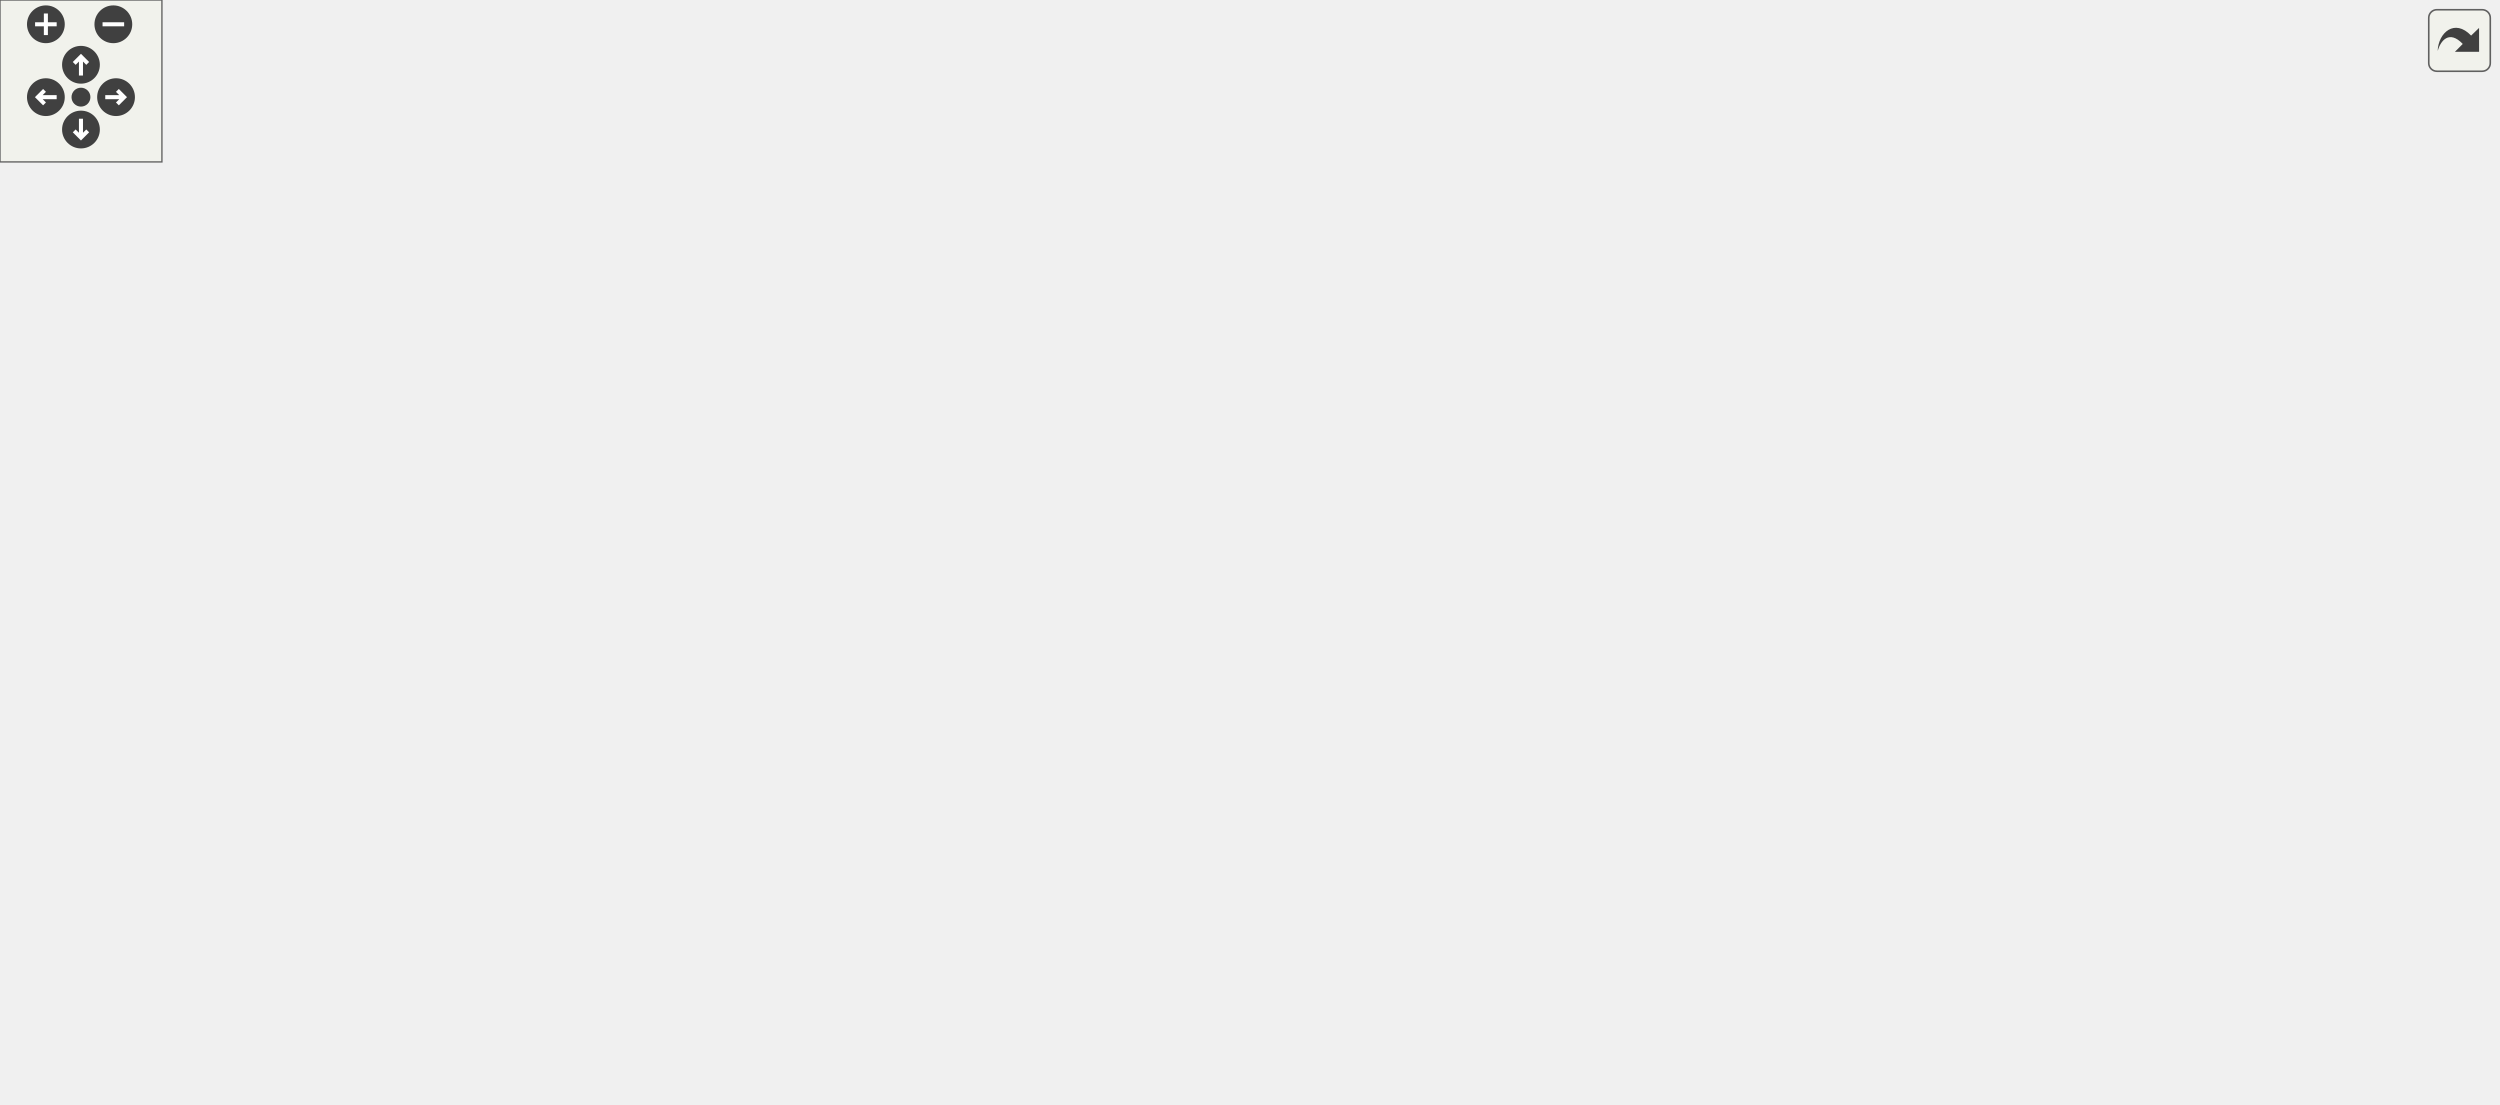
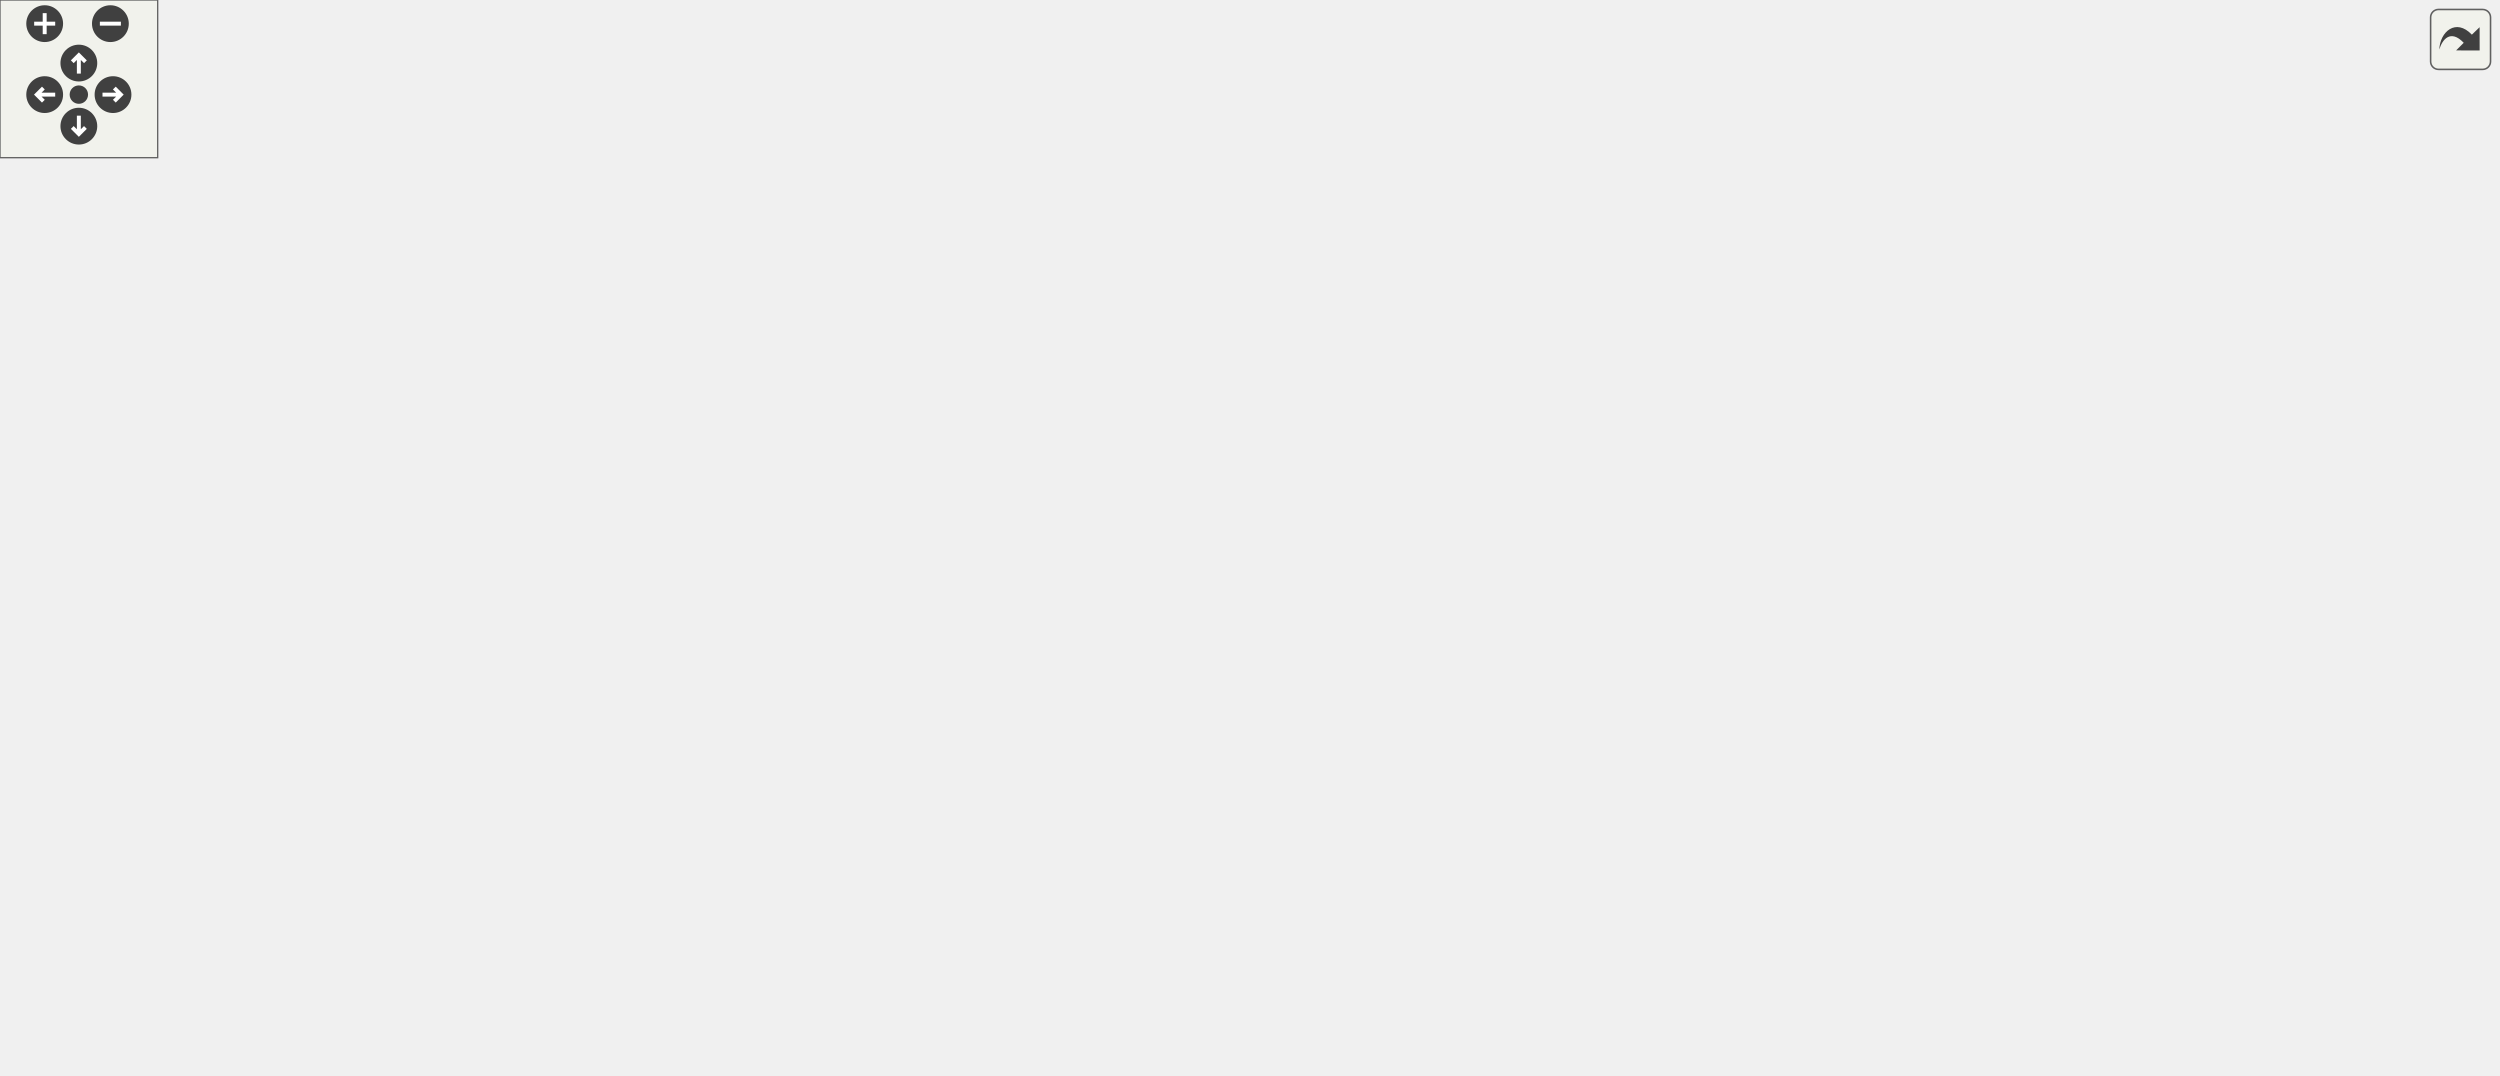
<svg xmlns="http://www.w3.org/2000/svg" xmlns:xlink="http://www.w3.org/1999/xlink" id="main" version="1.1" xml:space="preserve">
  <style type="text/css">
.edge:hover path { stroke: red; }
.edge:hover polygon { stroke: red; fill: red; }
</style>
  <defs>
    <circle id="rim" cx="0" cy="0" r="7" />
    <circle id="rim2" cx="0" cy="0" r="3.5" />
    <g id="zoomPlus">
      <use xlink:href="#rim" fill="#404040">
        <set attributeName="fill" to="#808080" begin="zoomplus.mouseover" end="zoomplus.mouseout" />
      </use>
      <path d="M-4,0h8M0,-4v8" fill="none" stroke="white" stroke-width="1.5" pointer-events="none" />
    </g>
    <g id="zoomMin">
      <use xlink:href="#rim" fill="#404040">
        <set attributeName="fill" to="#808080" begin="zoomminus.mouseover" end="zoomminus.mouseout" />
      </use>
      <path d="M-4,0h8" fill="none" stroke="white" stroke-width="1.5" pointer-events="none" />
    </g>
    <g id="dirArrow">
      <path fill="none" stroke="white" stroke-width="1.5" d="M0,-3.0v7 M-2.5,-0.5L0,-3.0L2.5,-0.5" />
    </g>
    <g id="resetDef">
      <use xlink:href="#rim2" fill="#404040">
        <set attributeName="fill" to="#808080" begin="reset.mouseover" end="reset.mouseout" />
      </use>
    </g>
  </defs>
  <svg id="graph" class="graph">
    <g id="viewport">
      <g id="node1" class="node">
-         <polygon fill="#bfbfbf" stroke="#000000" points="476.555,-330.5 476.555,-348.5 557.58,-348.5 557.58,-330.5 476.555,-330.5" />
-         <text text-anchor="middle" x="517.067" y="-336.5" font-family="Helvetica,sans-Serif" font-size="10.00" fill="#000000">src/opcontrol.c</text>
+         <polygon fill="#bfbfbf" stroke="#000000" points="414.488,-330.5 414.488,-348.5 495.512,-348.5 495.512,-330.5 414.488,-330.5" />
+         <text text-anchor="middle" x="455" y="-336.5" font-family="Helvetica,sans-Serif" font-size="10.00" fill="#000000">src/opcontrol.c</text>
      </g>
      <g id="node2" class="node">
        <g id="a_node2">
          <a xlink:href="main_8h.html" target="_top" xlink:title="Header file for global functions. ">
-             <polygon fill="none" stroke="#000000" points="43.06,-275.5 43.06,-293.5 89.075,-293.5 89.075,-275.5 43.06,-275.5" />
-             <text text-anchor="middle" x="66.067" y="-281.5" font-family="Helvetica,sans-Serif" font-size="10.00" fill="#000000">main.h</text>
+             <polygon fill="none" stroke="#000000" points="649.993,-275.5 649.993,-293.5 696.007,-293.5 696.007,-275.5 649.993,-275.5" />
+             <text text-anchor="middle" x="673" y="-281.5" font-family="Helvetica,sans-Serif" font-size="10.00" fill="#000000">main.h</text>
          </a>
        </g>
      </g>
      <g id="edge1" class="edge">
-         <path fill="none" stroke="#191970" d="M476.249,-334.522C387.848,-323.741 180.15,-298.413 99.195,-288.54" />
-         <polygon fill="#191970" stroke="#191970" points="99.43,-285.043 89.079,-287.306 98.582,-291.991 99.43,-285.043" />
+         <path fill="none" stroke="#191970" d="M491.072,-330.489C527.613,-321.348 585.754,-306.766 636,-294 637.265,-293.678 638.555,-293.35 639.858,-293.018" />
+         <polygon fill="#191970" stroke="#191970" points="641.091,-296.316 649.912,-290.447 639.357,-289.534 641.091,-296.316" />
+       </g>
+       <g id="node4" class="node">
+         <g id="a_node4">
+           <a xlink:href="slew_8h.html" target="_top" xlink:title="Contains the slew rate controller wrapper for the motors. ">
+             <polygon fill="none" stroke="#000000" points="588.101,-165.5 588.101,-183.5 631.899,-183.5 631.899,-165.5 588.101,-165.5" />
+             <text text-anchor="middle" x="610" y="-171.5" font-family="Helvetica,sans-Serif" font-size="10.00" fill="#000000">slew.h</text>
+           </a>
+         </g>
+       </g>
+       <g id="edge3" class="edge">
+         <path fill="none" stroke="#191970" d="M473.448,-330.449C502.262,-315.396 557.866,-282.516 589,-239 598.636,-225.531 604.022,-207.397 606.92,-193.787" />
+         <polygon fill="#191970" stroke="#191970" points="610.423,-194.091 608.808,-183.62 603.541,-192.814 610.423,-194.091" />
      </g>
      <g id="node8" class="node">
        <g id="a_node8">
-           <a xlink:href="slew_8h.html" target="_top" xlink:title="Contains the slew rate controller wrapper for the motors. ">
-             <polygon fill="none" stroke="#000000" points="747.168,-165.5 747.168,-183.5 790.966,-183.5 790.966,-165.5 747.168,-165.5" />
-             <text text-anchor="middle" x="769.067" y="-171.5" font-family="Helvetica,sans-Serif" font-size="10.00" fill="#000000">slew.h</text>
-           </a>
-         </g>
-       </g>
-       <g id="edge7" class="edge">
-         <path fill="none" stroke="#191970" d="M554.275,-330.487C619.32,-313.896 749.261,-276.748 775.067,-239 784.172,-225.683 781.19,-207.04 776.808,-193.22" />
-         <polygon fill="#191970" stroke="#191970" points="780.073,-191.958 773.361,-183.76 773.496,-194.354 780.073,-191.958" />
+           <a xlink:href="drive_8h.html" target="_top" xlink:title="Drive base definitions and enumerations. ">
+             <polygon fill="none" stroke="#000000" points="27.993,-220.5 27.993,-238.5 74.007,-238.5 74.007,-220.5 27.993,-220.5" />
+             <text text-anchor="middle" x="51" y="-226.5" font-family="Helvetica,sans-Serif" font-size="10.00" fill="#000000">drive.h</text>
+           </a>
+         </g>
+       </g>
+       <g id="edge10" class="edge">
+         <path fill="none" stroke="#191970" d="M421.939,-330.498C346.165,-309.867 160.633,-259.351 84.468,-238.613" />
+         <polygon fill="#191970" stroke="#191970" points="85.038,-235.14 74.469,-235.89 83.198,-241.894 85.038,-235.14" />
+       </g>
+       <g id="node11" class="node">
+         <g id="a_node11">
+           <a xlink:href="vmath_8h.html" target="_top" xlink:title="Vex Specific Math Functions, includes: Cartesian to polar cordinates. ">
+             <polygon fill="none" stroke="#000000" points="197.214,-55.5 197.214,-73.5 248.786,-73.5 248.786,-55.5 197.214,-55.5" />
+             <text text-anchor="middle" x="223" y="-61.5" font-family="Helvetica,sans-Serif" font-size="10.00" fill="#000000">vmath.h</text>
+           </a>
+         </g>
+       </g>
+       <g id="edge43" class="edge">
+         <path fill="none" stroke="#191970" d="M414.221,-338.31C302.541,-333.954 0,-314.324 0,-229.5 0,-229.5 0,-229.5 0,-174.5 0,-133.301 123.971,-92.386 187.046,-74.236" />
+         <polygon fill="#191970" stroke="#191970" points="188.316,-77.514 196.983,-71.42 186.407,-70.779 188.316,-77.514" />
      </g>
      <g id="node12" class="node">
        <g id="a_node12">
-           <a xlink:href="drive_8h.html" target="_top" xlink:title="Drive base definitions and enumerations. ">
-             <polygon fill="none" stroke="#000000" points="218.06,-220.5 218.06,-238.5 264.075,-238.5 264.075,-220.5 218.06,-220.5" />
-             <text text-anchor="middle" x="241.067" y="-226.5" font-family="Helvetica,sans-Serif" font-size="10.00" fill="#000000">drive.h</text>
-           </a>
-         </g>
+           <a xlink:href="lifter_8h.html" target="_top" xlink:title="Declarations and macros for controlling and manipulating the lifter. ">
+             <polygon fill="none" stroke="#000000" points="354.658,-275.5 354.658,-293.5 397.342,-293.5 397.342,-275.5 354.658,-275.5" />
+             <text text-anchor="middle" x="376" y="-281.5" font-family="Helvetica,sans-Serif" font-size="10.00" fill="#000000">lifter.h</text>
+           </a>
+         </g>
+       </g>
+       <g id="edge18" class="edge">
+         <path fill="none" stroke="#191970" d="M441.955,-330.418C429.833,-321.979 411.56,-309.257 397.319,-299.343" />
+         <polygon fill="#191970" stroke="#191970" points="399.271,-296.437 389.065,-293.596 395.272,-302.182 399.271,-296.437" />
+       </g>
+       <g id="node16" class="node">
+         <g id="a_node16">
+           <a xlink:href="localization_8h.html" target="_top" xlink:title="Declarations and macros for determining the location of the robot. [WIP]. ">
+             <polygon fill="none" stroke="#000000" points="698.094,-165.5 698.094,-183.5 771.906,-183.5 771.906,-165.5 698.094,-165.5" />
+             <text text-anchor="middle" x="735" y="-171.5" font-family="Helvetica,sans-Serif" font-size="10.00" fill="#000000">localization.h</text>
+           </a>
+         </g>
+       </g>
+       <g id="edge27" class="edge">
+         <path fill="none" stroke="#191970" d="M495.659,-337.344C558.551,-333.169 675.29,-321.813 705,-294 732.749,-268.022 736.429,-220.529 736.085,-193.907" />
+         <polygon fill="#191970" stroke="#191970" points="739.572,-193.472 735.733,-183.597 732.576,-193.711 739.572,-193.472" />
+       </g>
+       <g id="node19" class="node">
+         <g id="a_node19">
+           <a xlink:href="claw_8h.html" target="_top" xlink:title="Code for controlling the claw that grabs the cones. ">
+             <polygon fill="none" stroke="#000000" points="512.101,-220.5 512.101,-238.5 555.899,-238.5 555.899,-220.5 512.101,-220.5" />
+             <text text-anchor="middle" x="534" y="-226.5" font-family="Helvetica,sans-Serif" font-size="10.00" fill="#000000">claw.h</text>
+           </a>
+         </g>
+       </g>
+       <g id="edge33" class="edge">
+         <path fill="none" stroke="#191970" d="M461.465,-330.498C474.543,-312.288 504.341,-270.798 521.396,-247.05" />
+         <polygon fill="#191970" stroke="#191970" points="524.455,-248.79 527.446,-238.626 518.77,-244.707 524.455,-248.79" />
+       </g>
+       <g id="node20" class="node">
+         <g id="a_node20">
+           <a xlink:href="mobile__goal__intake_8h.html" target="_top" xlink:title="mobile_goal_intake.h">
+             <polygon fill="none" stroke="#000000" points="167.744,-220.5 167.744,-238.5 278.256,-238.5 278.256,-220.5 167.744,-220.5" />
+             <text text-anchor="middle" x="223" y="-226.5" font-family="Helvetica,sans-Serif" font-size="10.00" fill="#000000">mobile_goal_intake.h</text>
+           </a>
+         </g>
+       </g>
+       <g id="edge39" class="edge">
+         <path fill="none" stroke="#191970" d="M431.778,-330.491C409.534,-321.701 375.139,-307.69 346,-294 311.514,-277.798 272.736,-257.022 248.105,-243.492" />
+         <polygon fill="#191970" stroke="#191970" points="249.533,-240.282 239.087,-238.514 246.15,-246.411 249.533,-240.282" />
+       </g>
+       <g id="node3" class="node">
+         <polygon fill="none" stroke="#bfbfbf" points="558.771,-55.5 558.771,-73.5 599.229,-73.5 599.229,-55.5 558.771,-55.5" />
+         <text text-anchor="middle" x="579" y="-61.5" font-family="Helvetica,sans-Serif" font-size="10.00" fill="#000000">API.h</text>
+       </g>
+       <g id="edge2" class="edge">
+         <path fill="none" stroke="#191970" d="M671.389,-275.234C667.648,-254.782 657.419,-204.461 641,-165 630.136,-138.889 623.901,-134.037 609,-110 603.277,-100.768 596.654,-90.666 591.089,-82.332" />
+         <polygon fill="#191970" stroke="#191970" points="593.845,-80.157 585.36,-73.812 588.036,-84.064 593.845,-80.157" />
+       </g>
+       <g id="edge4" class="edge">
+         <path fill="none" stroke="#191970" d="M607.463,-165.498C602.422,-147.611 591.05,-107.259 584.306,-83.327" />
+         <polygon fill="#191970" stroke="#191970" points="587.653,-82.302 581.572,-73.626 580.916,-84.201 587.653,-82.302" />
+       </g>
+       <g id="node5" class="node">
+         <polygon fill="none" stroke="#bfbfbf" points="810.714,-.5 810.714,-18.5 857.286,-18.5 857.286,-.5 810.714,-.5" />
+         <text text-anchor="middle" x="834" y="-6.5" font-family="Helvetica,sans-Serif" font-size="10.00" fill="#000000">math.h</text>
+       </g>
+       <g id="edge5" class="edge">
+         <path fill="none" stroke="#191970" d="M631.99,-171.624C685.894,-164.355 821.161,-144.709 834,-129 857.32,-100.466 848.279,-53.999 840.557,-28.221" />
+         <polygon fill="#191970" stroke="#191970" points="843.837,-26.988 837.427,-18.552 837.178,-29.144 843.837,-26.988" />
+       </g>
+       <g id="node6" class="node">
+         <g id="a_node6">
+           <a xlink:href="vlib_8h.html" target="_top" xlink:title="Contains misc helpful functions. ">
+             <polygon fill="none" stroke="#000000" points="785.328,-110.5 785.328,-128.5 824.672,-128.5 824.672,-110.5 785.328,-110.5" />
+             <text text-anchor="middle" x="805" y="-116.5" font-family="Helvetica,sans-Serif" font-size="10.00" fill="#000000">vlib.h</text>
+           </a>
+         </g>
+       </g>
+       <g id="edge6" class="edge">
+         <path fill="none" stroke="#191970" d="M632.006,-168.962C662.312,-161.237 718.792,-146.492 775.352,-129.388" />
+         <polygon fill="#191970" stroke="#191970" points="776.619,-132.661 785.164,-126.397 774.578,-125.965 776.619,-132.661" />
+       </g>
+       <g id="edge8" class="edge">
+         <path fill="none" stroke="#191970" d="M785.193,-112.503C782.454,-111.617 779.667,-110.757 777,-110 718.381,-93.367 648.709,-78.462 609.596,-70.528" />
+         <polygon fill="#191970" stroke="#191970" points="609.904,-67.019 599.41,-68.479 608.524,-73.882 609.904,-67.019" />
+       </g>
+       <g id="edge7" class="edge">
+         <path fill="none" stroke="#191970" d="M807.373,-110.498C812.089,-92.611 822.727,-52.259 829.037,-28.327" />
+         <polygon fill="#191970" stroke="#191970" points="832.429,-29.188 831.594,-18.626 825.66,-27.404 832.429,-29.188" />
+       </g>
+       <g id="node7" class="node">
+         <polygon fill="none" stroke="#bfbfbf" points="738.604,-55.5 738.604,-73.5 787.396,-73.5 787.396,-55.5 738.604,-55.5" />
+         <text text-anchor="middle" x="763" y="-61.5" font-family="Helvetica,sans-Serif" font-size="10.00" fill="#000000">string.h</text>
+       </g>
+       <g id="edge9" class="edge">
+         <path fill="none" stroke="#191970" d="M798.065,-110.418C792.142,-102.662 783.458,-91.29 776.214,-81.803" />
+         <polygon fill="#191970" stroke="#191970" points="778.937,-79.603 770.086,-73.779 773.374,-83.851 778.937,-79.603" />
+       </g>
+       <g id="edge11" class="edge">
+         <path fill="none" stroke="#191970" d="M50.904,-220.332C51.196,-207.017 53.407,-182.06 65,-165 89.665,-128.704 105.746,-124.96 147,-110 221.194,-83.096 462.829,-69.771 548.522,-65.804" />
+         <polygon fill="#191970" stroke="#191970" points="548.805,-69.295 558.636,-65.346 548.488,-62.302 548.805,-69.295" />
+       </g>
+       <g id="node9" class="node">
+         <g id="a_node9">
+           <a xlink:href="partner_8h.html" target="_top" xlink:title="partner.h">
+             <polygon fill="none" stroke="#000000" points="74.261,-165.5 74.261,-183.5 129.739,-183.5 129.739,-165.5 74.261,-165.5" />
+             <text text-anchor="middle" x="102" y="-171.5" font-family="Helvetica,sans-Serif" font-size="10.00" fill="#000000">partner.h</text>
+           </a>
+         </g>
+       </g>
+       <g id="edge12" class="edge">
+         <path fill="none" stroke="#191970" d="M59.422,-220.418C66.76,-212.504 77.59,-200.824 86.491,-191.225" />
+         <polygon fill="#191970" stroke="#191970" points="89.162,-193.492 93.395,-183.78 84.029,-188.732 89.162,-193.492" />
+       </g>
+       <g id="edge17" class="edge">
+         <path fill="none" stroke="#191970" d="M110.239,-165.071C123.638,-150.449 151.718,-122.672 182,-110 248.3,-82.255 467.341,-69.616 548.446,-65.805" />
+         <polygon fill="#191970" stroke="#191970" points="548.68,-69.298 558.51,-65.345 548.36,-62.306 548.68,-69.298" />
+       </g>
+       <g id="node10" class="node">
+         <g id="a_node10">
+           <a xlink:href="controller_8h.html" target="_top" xlink:title="controller definitions, macros and functions to assist with usig the vex controllers. ">
+             <polygon fill="none" stroke="#000000" points="190.54,-110.5 190.54,-128.5 255.46,-128.5 255.46,-110.5 190.54,-110.5" />
+             <text text-anchor="middle" x="223" y="-116.5" font-family="Helvetica,sans-Serif" font-size="10.00" fill="#000000">controller.h</text>
+           </a>
+         </g>
+       </g>
+       <g id="edge13" class="edge">
+         <path fill="none" stroke="#191970" d="M121.981,-165.418C141.51,-156.541 171.464,-142.925 193.69,-132.823" />
+         <polygon fill="#191970" stroke="#191970" points="195.334,-135.92 202.99,-128.596 192.438,-129.547 195.334,-135.92" />
+       </g>
+       <g id="edge16" class="edge">
+         <path fill="none" stroke="#191970" d="M255.536,-114.473C323.826,-103.923 481.298,-79.594 548.119,-69.271" />
+         <polygon fill="#191970" stroke="#191970" points="549.056,-72.668 558.405,-67.682 547.987,-65.75 549.056,-72.668" />
      </g>
      <g id="edge14" class="edge">
-         <path fill="none" stroke="#191970" d="M494.481,-330.498C445.658,-311.04 330.134,-264.997 273.502,-242.427" />
-         <polygon fill="#191970" stroke="#191970" points="274.551,-239.077 263.966,-238.626 271.959,-245.58 274.551,-239.077" />
+         <path fill="none" stroke="#191970" d="M223,-110.418C223,-103.216 223,-92.896 223,-83.863" />
+         <polygon fill="#191970" stroke="#191970" points="226.5,-83.779 223,-73.779 219.5,-83.779 226.5,-83.779" />
+       </g>
+       <g id="edge15" class="edge">
+         <path fill="none" stroke="#191970" d="M248.864,-62.172C346.243,-53.406 690.813,-22.389 800.325,-12.531" />
+         <polygon fill="#191970" stroke="#191970" points="800.819,-16.001 810.465,-11.618 800.192,-9.029 800.819,-16.001" />
+       </g>
+       <g id="edge19" class="edge">
+         <path fill="none" stroke="#191970" d="M392.234,-275.274C404.325,-267.386 419.918,-254.81 427,-239 441.135,-207.446 385.641,-194.902 403,-165 434.512,-110.718 507.564,-83.287 548.964,-71.644" />
+         <polygon fill="#191970" stroke="#191970" points="550.011,-74.987 558.763,-69.017 548.198,-68.225 550.011,-74.987" />
+       </g>
+       <g id="edge22" class="edge">
+         <path fill="none" stroke="#191970" d="M397.445,-281.298C440.915,-274.497 537.613,-257.694 565,-239 581.859,-227.492 594.374,-207.428 601.869,-192.726" />
+         <polygon fill="#191970" stroke="#191970" points="605.089,-194.106 606.248,-183.575 598.774,-191.085 605.089,-194.106" />
+       </g>
+       <g id="edge26" class="edge">
+         <path fill="none" stroke="#191970" d="M354.558,-281.819C306.555,-275.663 186.893,-259.46 88,-239 86.721,-238.736 85.421,-238.456 84.109,-238.164" />
+         <polygon fill="#191970" stroke="#191970" points="84.552,-234.672 74.014,-235.768 82.936,-241.483 84.552,-234.672" />
+       </g>
+       <g id="edge25" class="edge">
+         <path fill="none" stroke="#191970" d="M354.314,-283.259C300.124,-279.746 160.664,-268.037 126,-239 112.57,-227.75 106.651,-208.228 104.045,-193.6" />
+         <polygon fill="#191970" stroke="#191970" points="107.495,-192.997 102.628,-183.586 100.564,-193.978 107.495,-192.997" />
+       </g>
+       <g id="edge23" class="edge">
+         <path fill="none" stroke="#191970" d="M354.379,-283.309C304.448,-280.061 183.508,-269.18 159,-239 131.975,-205.721 175.813,-159.298 203.351,-135.286" />
+         <polygon fill="#191970" stroke="#191970" points="205.895,-137.718 211.278,-128.593 201.379,-132.37 205.895,-137.718" />
+       </g>
+       <g id="node13" class="node">
+         <g id="a_node13">
+           <a xlink:href="motor__ports_8h.html" target="_top" xlink:title="The motor port definitionsMacros for the different motors ports. ">
+             <polygon fill="none" stroke="#000000" points="267.153,-165.5 267.153,-183.5 344.847,-183.5 344.847,-165.5 267.153,-165.5" />
+             <text text-anchor="middle" x="306" y="-171.5" font-family="Helvetica,sans-Serif" font-size="10.00" fill="#000000">motor_ports.h</text>
+           </a>
+         </g>
+       </g>
+       <g id="edge20" class="edge">
+         <path fill="none" stroke="#191970" d="M361.906,-275.292C350.394,-267.075 334.521,-254.038 325,-239 316.316,-225.284 311.46,-207.437 308.836,-193.994" />
+         <polygon fill="#191970" stroke="#191970" points="312.25,-193.196 307.121,-183.925 305.35,-194.371 312.25,-193.196" />
+       </g>
+       <g id="node14" class="node">
+         <g id="a_node14">
+           <a xlink:href="sensor__ports_8h.html" target="_top" xlink:title="sensor_ports.h">
+             <polygon fill="none" stroke="#000000" points="411.926,-165.5 411.926,-183.5 494.074,-183.5 494.074,-165.5 411.926,-165.5" />
+             <text text-anchor="middle" x="453" y="-171.5" font-family="Helvetica,sans-Serif" font-size="10.00" fill="#000000">sensor_ports.h</text>
+           </a>
+         </g>
+       </g>
+       <g id="edge21" class="edge">
+         <path fill="none" stroke="#191970" d="M397.609,-279.5C417.736,-273.569 446.591,-261.514 460,-239 468.187,-225.255 465.134,-206.908 460.794,-193.296" />
+         <polygon fill="#191970" stroke="#191970" points="463.957,-191.756 457.228,-183.573 457.386,-194.167 463.957,-191.756" />
      </g>
      <g id="node15" class="node">
        <g id="a_node15">
-           <a xlink:href="vmath_8h.html" target="_top" xlink:title="Vex Specific Math Functions, includes: Cartesian to polar cordinates. ">
-             <polygon fill="none" stroke="#000000" points="794.282,-55.5 794.282,-73.5 845.853,-73.5 845.853,-55.5 794.282,-55.5" />
-             <text text-anchor="middle" x="820.067" y="-61.5" font-family="Helvetica,sans-Serif" font-size="10.00" fill="#000000">vmath.h</text>
-           </a>
-         </g>
-       </g>
-       <g id="edge47" class="edge">
-         <path fill="none" stroke="#191970" d="M557.9,-334.752C646.82,-323.276 850.067,-290.385 850.067,-229.5 850.067,-229.5 850.067,-229.5 850.067,-174.5 850.067,-141.328 837.212,-104.45 828.332,-82.931" />
-         <polygon fill="#191970" stroke="#191970" points="831.525,-81.496 824.366,-73.686 825.092,-84.255 831.525,-81.496" />
-       </g>
-       <g id="node16" class="node">
-         <g id="a_node16">
-           <a xlink:href="lifter_8h.html" target="_top" xlink:title="Declarations and macros for controlling and manipulating the lifter. ">
-             <polygon fill="none" stroke="#000000" points="416.725,-275.5 416.725,-293.5 459.41,-293.5 459.41,-275.5 416.725,-275.5" />
-             <text text-anchor="middle" x="438.067" y="-281.5" font-family="Helvetica,sans-Serif" font-size="10.00" fill="#000000">lifter.h</text>
-           </a>
-         </g>
-       </g>
-       <g id="edge22" class="edge">
-         <path fill="none" stroke="#191970" d="M504.022,-330.418C491.901,-321.979 473.627,-309.257 459.387,-299.343" />
-         <polygon fill="#191970" stroke="#191970" points="461.339,-296.437 451.132,-293.596 457.339,-302.182 461.339,-296.437" />
-       </g>
-       <g id="node20" class="node">
-         <g id="a_node20">
-           <a xlink:href="localization_8h.html" target="_top" xlink:title="Declarations and macros for determining the location of the robot. [WIP]. ">
-             <polygon fill="none" stroke="#000000" points="105.161,-165.5 105.161,-183.5 178.974,-183.5 178.974,-165.5 105.161,-165.5" />
-             <text text-anchor="middle" x="142.067" y="-171.5" font-family="Helvetica,sans-Serif" font-size="10.00" fill="#000000">localization.h</text>
-           </a>
-         </g>
+           <a xlink:href="potentiometer_8h.html" target="_top" xlink:title="potentiometer.h">
+             <polygon fill="none" stroke="#000000" points="333.53,-220.5 333.53,-238.5 418.47,-238.5 418.47,-220.5 333.53,-220.5" />
+             <text text-anchor="middle" x="376" y="-226.5" font-family="Helvetica,sans-Serif" font-size="10.00" fill="#000000">potentiometer.h</text>
+           </a>
+         </g>
+       </g>
+       <g id="edge24" class="edge">
+         <path fill="none" stroke="#191970" d="M376,-275.418C376,-268.216 376,-257.896 376,-248.863" />
+         <polygon fill="#191970" stroke="#191970" points="379.5,-248.779 376,-238.78 372.5,-248.78 379.5,-248.779" />
+       </g>
+       <g id="edge28" class="edge">
+         <path fill="none" stroke="#191970" d="M723.665,-165.443C707.569,-152.686 677.036,-128.877 650,-110 634.442,-99.137 616.438,-87.611 602.453,-78.877" />
+         <polygon fill="#191970" stroke="#191970" points="604.252,-75.875 593.91,-73.577 600.562,-81.823 604.252,-75.875" />
      </g>
      <g id="edge31" class="edge">
-         <path fill="none" stroke="#191970" d="M476.495,-332.77C414.917,-321.178 295.859,-293.283 209.067,-239 188.241,-225.974 168.505,-205.65 155.919,-191.303" />
-         <polygon fill="#191970" stroke="#191970" points="158.536,-188.978 149.381,-183.647 153.213,-193.524 158.536,-188.978" />
-       </g>
-       <g id="node23" class="node">
-         <g id="a_node23">
-           <a xlink:href="claw_8h.html" target="_top" xlink:title="Code for controlling the claw that grabs the cones. ">
-             <polygon fill="none" stroke="#000000" points="574.168,-220.5 574.168,-238.5 617.966,-238.5 617.966,-220.5 574.168,-220.5" />
-             <text text-anchor="middle" x="596.067" y="-226.5" font-family="Helvetica,sans-Serif" font-size="10.00" fill="#000000">claw.h</text>
-           </a>
-         </g>
-       </g>
-       <g id="edge37" class="edge">
-         <path fill="none" stroke="#191970" d="M523.532,-330.498C536.61,-312.288 566.408,-270.798 583.464,-247.05" />
-         <polygon fill="#191970" stroke="#191970" points="586.523,-248.79 589.513,-238.626 580.837,-244.707 586.523,-248.79" />
-       </g>
-       <g id="node24" class="node">
-         <g id="a_node24">
-           <a xlink:href="mobile__goal__intake_8h.html" target="_top" xlink:title="mobile_goal_intake.h">
-             <polygon fill="none" stroke="#000000" points="635.812,-220.5 635.812,-238.5 746.323,-238.5 746.323,-220.5 635.812,-220.5" />
-             <text text-anchor="middle" x="691.067" y="-226.5" font-family="Helvetica,sans-Serif" font-size="10.00" fill="#000000">mobile_goal_intake.h</text>
-           </a>
-         </g>
-       </g>
-       <g id="edge43" class="edge">
-         <path fill="none" stroke="#191970" d="M531.307,-330.498C561.386,-311.483 631.622,-267.081 668.123,-244.005" />
-         <polygon fill="#191970" stroke="#191970" points="670.049,-246.928 676.631,-238.626 666.309,-241.011 670.049,-246.928" />
-       </g>
-       <g id="node3" class="node">
-         <g id="a_node3">
-           <a xlink:href="_a_p_i_8h.html" target="_top" xlink:title="Provides the high-level user functionality intended for use by typical VEX Cortex programmers...">
-             <polygon fill="none" stroke="#000000" points="304.838,-55.5 304.838,-73.5 345.296,-73.5 345.296,-55.5 304.838,-55.5" />
-             <text text-anchor="middle" x="325.067" y="-61.5" font-family="Helvetica,sans-Serif" font-size="10.00" fill="#000000">API.h</text>
-           </a>
-         </g>
-       </g>
-       <g id="edge2" class="edge">
-         <path fill="none" stroke="#191970" d="M58.189,-275.295C35.006,-247.076 -28.677,-160.633 15.067,-110 33.243,-88.962 220.102,-72.507 294.625,-66.733" />
-         <polygon fill="#191970" stroke="#191970" points="295.067,-70.21 304.772,-65.959 294.535,-63.23 295.067,-70.21" />
-       </g>
-       <g id="node4" class="node">
-         <polygon fill="none" stroke="#bfbfbf" points="195.225,-.5 195.225,-18.5 242.91,-18.5 242.91,-.5 195.225,-.5" />
-         <text text-anchor="middle" x="219.067" y="-6.5" font-family="Helvetica,sans-Serif" font-size="10.00" fill="#000000">stdlib.h</text>
-       </g>
-       <g id="edge3" class="edge">
-         <path fill="none" stroke="#191970" d="M307.564,-55.418C290.685,-46.66 264.919,-33.291 245.534,-23.233" />
-         <polygon fill="#191970" stroke="#191970" points="247.085,-20.095 236.597,-18.596 243.862,-26.308 247.085,-20.095" />
-       </g>
-       <g id="node5" class="node">
-         <polygon fill="none" stroke="#bfbfbf" points="260.774,-.5 260.774,-18.5 317.36,-18.5 317.36,-.5 260.774,-.5" />
-         <text text-anchor="middle" x="289.067" y="-6.5" font-family="Helvetica,sans-Serif" font-size="10.00" fill="#000000">stdbool.h</text>
-       </g>
-       <g id="edge4" class="edge">
-         <path fill="none" stroke="#191970" d="M319.123,-55.418C314.15,-47.821 306.906,-36.753 300.775,-27.387" />
-         <polygon fill="#191970" stroke="#191970" points="303.546,-25.23 295.141,-18.779 297.689,-29.063 303.546,-25.23" />
-       </g>
-       <g id="node6" class="node">
-         <polygon fill="none" stroke="#bfbfbf" points="335.001,-.5 335.001,-18.5 387.134,-18.5 387.134,-.5 335.001,-.5" />
-         <text text-anchor="middle" x="361.067" y="-6.5" font-family="Helvetica,sans-Serif" font-size="10.00" fill="#000000">stdarg.h</text>
-       </g>
-       <g id="edge5" class="edge">
-         <path fill="none" stroke="#191970" d="M331.012,-55.418C335.985,-47.821 343.229,-36.753 349.36,-27.387" />
-         <polygon fill="#191970" stroke="#191970" points="352.445,-29.063 354.994,-18.779 346.589,-25.23 352.445,-29.063" />
-       </g>
-       <g id="node7" class="node">
-         <polygon fill="none" stroke="#bfbfbf" points="404.947,-.5 404.947,-18.5 453.188,-18.5 453.188,-.5 404.947,-.5" />
-         <text text-anchor="middle" x="429.067" y="-6.5" font-family="Helvetica,sans-Serif" font-size="10.00" fill="#000000">stdint.h</text>
-       </g>
-       <g id="edge6" class="edge">
-         <path fill="none" stroke="#191970" d="M342.241,-55.418C358.725,-46.7 383.852,-33.412 402.841,-23.37" />
-         <polygon fill="#191970" stroke="#191970" points="404.665,-26.365 411.868,-18.596 401.392,-20.177 404.665,-26.365" />
-       </g>
-       <g id="edge8" class="edge">
-         <path fill="none" stroke="#191970" d="M761.595,-165.096C749.404,-150.507 723.705,-122.776 695.067,-110 634.384,-82.927 432.996,-70.011 355.67,-65.96" />
-         <polygon fill="#191970" stroke="#191970" points="355.775,-62.461 345.61,-65.446 355.418,-69.451 355.775,-62.461" />
-       </g>
-       <g id="node9" class="node">
-         <polygon fill="none" stroke="#bfbfbf" points="769.782,-.5 769.782,-18.5 816.353,-18.5 816.353,-.5 769.782,-.5" />
-         <text text-anchor="middle" x="793.067" y="-6.5" font-family="Helvetica,sans-Serif" font-size="10.00" fill="#000000">math.h</text>
-       </g>
-       <g id="edge9" class="edge">
-         <path fill="none" stroke="#191970" d="M770.146,-165.487C772.562,-145.54 778.696,-96.164 785.067,-55 786.417,-46.281 788.084,-36.654 789.546,-28.51" />
-         <polygon fill="#191970" stroke="#191970" points="793.012,-29.012 791.364,-18.546 786.126,-27.756 793.012,-29.012" />
-       </g>
-       <g id="node10" class="node">
-         <g id="a_node10">
-           <a xlink:href="vlib_8h.html" target="_top" xlink:title="Contains misc helpful functions. ">
-             <polygon fill="none" stroke="#000000" points="878.395,-110.5 878.395,-128.5 917.74,-128.5 917.74,-110.5 878.395,-110.5" />
-             <text text-anchor="middle" x="898.067" y="-116.5" font-family="Helvetica,sans-Serif" font-size="10.00" fill="#000000">vlib.h</text>
-           </a>
-         </g>
-       </g>
-       <g id="edge10" class="edge">
-         <path fill="none" stroke="#191970" d="M790.369,-165.418C811.754,-156.3 844.863,-142.184 868.726,-132.01" />
-         <polygon fill="#191970" stroke="#191970" points="870.182,-135.194 878.009,-128.052 867.437,-128.755 870.182,-135.194" />
-       </g>
-       <g id="edge12" class="edge">
-         <path fill="none" stroke="#191970" d="M878.343,-117.607C793.385,-109.452 458.324,-77.291 355.342,-67.406" />
-         <polygon fill="#191970" stroke="#191970" points="355.59,-63.914 345.302,-66.442 354.921,-70.882 355.59,-63.914" />
-       </g>
-       <g id="edge11" class="edge">
-         <path fill="none" stroke="#191970" d="M906.208,-110.444C917.024,-97.268 933.408,-72.483 921.067,-55 909.913,-39.197 860.502,-24.965 826.439,-16.779" />
-         <polygon fill="#191970" stroke="#191970" points="826.954,-13.305 816.42,-14.438 825.361,-20.122 826.954,-13.305" />
-       </g>
-       <g id="node11" class="node">
-         <polygon fill="none" stroke="#bfbfbf" points="863.671,-55.5 863.671,-73.5 912.464,-73.5 912.464,-55.5 863.671,-55.5" />
-         <text text-anchor="middle" x="888.067" y="-61.5" font-family="Helvetica,sans-Serif" font-size="10.00" fill="#000000">string.h</text>
-       </g>
-       <g id="edge13" class="edge">
-         <path fill="none" stroke="#191970" d="M896.416,-110.418C895.107,-103.216 893.23,-92.896 891.588,-83.863" />
-         <polygon fill="#191970" stroke="#191970" points="894.987,-82.992 889.755,-73.779 888.1,-84.244 894.987,-82.992" />
-       </g>
-       <g id="edge15" class="edge">
-         <path fill="none" stroke="#191970" d="M243.602,-220.374C249.541,-199.78 265.576,-148.499 288.067,-110 294.076,-99.714 302.321,-89.326 309.503,-81.078" />
-         <polygon fill="#191970" stroke="#191970" points="312.121,-83.401 316.209,-73.626 306.918,-78.719 312.121,-83.401" />
-       </g>
-       <g id="node13" class="node">
-         <g id="a_node13">
-           <a xlink:href="partner_8h.html" target="_top" xlink:title="partner.h">
-             <polygon fill="none" stroke="#000000" points="325.329,-165.5 325.329,-183.5 380.806,-183.5 380.806,-165.5 325.329,-165.5" />
-             <text text-anchor="middle" x="353.067" y="-171.5" font-family="Helvetica,sans-Serif" font-size="10.00" fill="#000000">partner.h</text>
-           </a>
-         </g>
-       </g>
-       <g id="edge16" class="edge">
-         <path fill="none" stroke="#191970" d="M259.562,-220.418C277.477,-211.62 304.868,-198.169 325.382,-188.096" />
-         <polygon fill="#191970" stroke="#191970" points="327.112,-191.145 334.545,-183.596 324.026,-184.862 327.112,-191.145" />
-       </g>
-       <g id="edge21" class="edge">
-         <path fill="none" stroke="#191970" d="M350.776,-165.498C346.223,-147.611 335.952,-107.259 329.86,-83.327" />
-         <polygon fill="#191970" stroke="#191970" points="333.249,-82.454 327.39,-73.626 326.466,-84.18 333.249,-82.454" />
-       </g>
-       <g id="node14" class="node">
-         <g id="a_node14">
-           <a xlink:href="controller_8h.html" target="_top" xlink:title="controller definitions, macros and functions to assist with usig the vex controllers. ">
-             <polygon fill="none" stroke="#000000" points="447.607,-110.5 447.607,-128.5 512.528,-128.5 512.528,-110.5 447.607,-110.5" />
-             <text text-anchor="middle" x="480.067" y="-116.5" font-family="Helvetica,sans-Serif" font-size="10.00" fill="#000000">controller.h</text>
-           </a>
-         </g>
-       </g>
-       <g id="edge17" class="edge">
-         <path fill="none" stroke="#191970" d="M374.039,-165.418C394.629,-156.501 426.259,-142.803 449.617,-132.687" />
-         <polygon fill="#191970" stroke="#191970" points="451.279,-135.781 459.065,-128.596 448.497,-129.358 451.279,-135.781" />
-       </g>
-       <g id="edge20" class="edge">
-         <path fill="none" stroke="#191970" d="M454.472,-110.418C427.244,-100.756 384.196,-85.481 355.312,-75.232" />
-         <polygon fill="#191970" stroke="#191970" points="356.33,-71.879 345.735,-71.834 353.989,-78.476 356.33,-71.879" />
-       </g>
-       <g id="edge18" class="edge">
-         <path fill="none" stroke="#191970" d="M512.668,-114.226C576.565,-103.89 717.811,-81.041 784.228,-70.297" />
-         <polygon fill="#191970" stroke="#191970" points="784.909,-73.733 794.222,-68.681 783.792,-66.823 784.909,-73.733" />
-       </g>
-       <g id="edge19" class="edge">
-         <path fill="none" stroke="#191970" d="M815.609,-55.418C811.957,-47.979 806.672,-37.212 802.137,-27.974" />
-         <polygon fill="#191970" stroke="#191970" points="805.171,-26.214 797.623,-18.779 798.888,-29.299 805.171,-26.214" />
-       </g>
-       <g id="edge23" class="edge">
-         <path fill="none" stroke="#191970" d="M416.904,-275.368C386.958,-261.041 333.879,-230.072 316.067,-184 303.056,-150.344 311.805,-107.441 318.803,-83.269" />
-         <polygon fill="#191970" stroke="#191970" points="322.188,-84.17 321.81,-73.582 315.503,-82.094 322.188,-84.17" />
-       </g>
-       <g id="edge26" class="edge">
-         <path fill="none" stroke="#191970" d="M459.582,-282.827C527.374,-277.362 733.35,-259.224 755.067,-239 767.242,-227.662 770.111,-208.438 770.312,-193.92" />
-         <polygon fill="#191970" stroke="#191970" points="773.801,-193.428 770.03,-183.526 766.803,-193.618 773.801,-193.428" />
-       </g>
-       <g id="edge30" class="edge">
-         <path fill="none" stroke="#191970" d="M416.61,-278.509C382.227,-268.91 314.548,-250.015 274.008,-238.697" />
-         <polygon fill="#191970" stroke="#191970" points="274.895,-235.311 264.322,-235.993 273.013,-242.053 274.895,-235.311" />
-       </g>
-       <g id="edge29" class="edge">
-         <path fill="none" stroke="#191970" d="M422.454,-275.412C409.614,-267.267 391.701,-254.271 380.067,-239 369.619,-225.285 362.453,-206.934 358.144,-193.314" />
-         <polygon fill="#191970" stroke="#191970" points="361.464,-192.195 355.292,-183.583 354.746,-194.164 361.464,-192.195" />
-       </g>
-       <g id="edge27" class="edge">
-         <path fill="none" stroke="#191970" d="M454.536,-275.319C473.717,-263.363 501.313,-241.447 489.067,-220 473.458,-192.662 443.677,-211.338 428.067,-184 423.88,-176.667 424.578,-172.69 428.067,-165 433.721,-152.54 444.66,-142.151 455.052,-134.46" />
-         <polygon fill="#191970" stroke="#191970" points="457.257,-137.192 463.524,-128.649 453.298,-131.419 457.257,-137.192" />
+         <path fill="none" stroke="#191970" d="M772.073,-171.794C825.771,-167.017 921.076,-155.023 942,-129 974.174,-88.985 904.637,-44.896 862.739,-23.162" />
+         <polygon fill="#191970" stroke="#191970" points="864.267,-20.013 853.763,-18.626 861.11,-26.26 864.267,-20.013" />
      </g>
      <g id="node17" class="node">
        <g id="a_node17">
-           <a xlink:href="motor__ports_8h.html" target="_top" xlink:title="The motor port definitionsMacros for the different motors ports. ">
-             <polygon fill="none" stroke="#000000" points="575.22,-165.5 575.22,-183.5 652.915,-183.5 652.915,-165.5 575.22,-165.5" />
-             <text text-anchor="middle" x="614.067" y="-171.5" font-family="Helvetica,sans-Serif" font-size="10.00" fill="#000000">motor_ports.h</text>
-           </a>
-         </g>
-       </g>
-       <g id="edge24" class="edge">
-         <path fill="none" stroke="#191970" d="M456.103,-275.495C473.346,-266.707 499.922,-252.698 522.067,-239 547.587,-223.215 575.656,-203.111 593.996,-189.578" />
-         <polygon fill="#191970" stroke="#191970" points="596.224,-192.283 602.164,-183.51 592.05,-186.664 596.224,-192.283" />
+           <a xlink:href="encoders_8h.html" target="_top" xlink:title="wrapper around encoder functions ">
+             <polygon fill="none" stroke="#000000" points="702.261,-110.5 702.261,-128.5 767.739,-128.5 767.739,-110.5 702.261,-110.5" />
+             <text text-anchor="middle" x="735" y="-116.5" font-family="Helvetica,sans-Serif" font-size="10.00" fill="#000000">encoders.h</text>
+           </a>
+         </g>
+       </g>
+       <g id="edge29" class="edge">
+         <path fill="none" stroke="#191970" d="M735,-165.418C735,-158.216 735,-147.896 735,-138.863" />
+         <polygon fill="#191970" stroke="#191970" points="738.5,-138.779 735,-128.78 731.5,-138.78 738.5,-138.779" />
      </g>
      <g id="node18" class="node">
        <g id="a_node18">
-           <a xlink:href="sensor__ports_8h.html" target="_top" xlink:title="sensor_ports.h">
-             <polygon fill="none" stroke="#000000" points="436.994,-165.5 436.994,-183.5 519.141,-183.5 519.141,-165.5 436.994,-165.5" />
-             <text text-anchor="middle" x="478.067" y="-171.5" font-family="Helvetica,sans-Serif" font-size="10.00" fill="#000000">sensor_ports.h</text>
-           </a>
-         </g>
-       </g>
-       <g id="edge25" class="edge">
-         <path fill="none" stroke="#191970" d="M421.702,-275.39C402.262,-263.334 374.009,-241.13 387.067,-220 396.615,-204.551 413.174,-194.172 429.57,-187.282" />
-         <polygon fill="#191970" stroke="#191970" points="431.062,-190.459 439.152,-183.617 428.561,-183.921 431.062,-190.459" />
-       </g>
-       <g id="node19" class="node">
-         <g id="a_node19">
-           <a xlink:href="potentiometer_8h.html" target="_top" xlink:title="potentiometer.h">
-             <polygon fill="none" stroke="#000000" points="395.597,-220.5 395.597,-238.5 480.538,-238.5 480.538,-220.5 395.597,-220.5" />
-             <text text-anchor="middle" x="438.067" y="-226.5" font-family="Helvetica,sans-Serif" font-size="10.00" fill="#000000">potentiometer.h</text>
-           </a>
-         </g>
-       </g>
-       <g id="edge28" class="edge">
-         <path fill="none" stroke="#191970" d="M438.067,-275.418C438.067,-268.216 438.067,-257.896 438.067,-248.863" />
-         <polygon fill="#191970" stroke="#191970" points="441.567,-248.779 438.067,-238.78 434.567,-248.78 441.567,-248.779" />
+           <a xlink:href="matrix_8h.html" target="_top" xlink:title="Various Matrix operations.None of the matrix operations below change the input matrices if an input i...">
+             <polygon fill="none" stroke="#000000" points="881.219,-110.5 881.219,-128.5 932.781,-128.5 932.781,-110.5 881.219,-110.5" />
+             <text text-anchor="middle" x="907" y="-116.5" font-family="Helvetica,sans-Serif" font-size="10.00" fill="#000000">matrix.h</text>
+           </a>
+         </g>
      </g>
      <g id="edge32" class="edge">
-         <path fill="none" stroke="#191970" d="M142.117,-165.183C142.71,-151.217 145.926,-124.904 161.067,-110 179.947,-91.418 252.833,-76.545 294.811,-69.301" />
-         <polygon fill="#191970" stroke="#191970" points="295.486,-72.737 304.766,-67.626 294.324,-65.834 295.486,-72.737" />
+         <path fill="none" stroke="#191970" d="M763.402,-165.418C792.934,-155.975 839.235,-141.169 871.24,-130.935" />
+         <polygon fill="#191970" stroke="#191970" points="872.631,-134.165 881.09,-127.785 870.499,-127.497 872.631,-134.165" />
+       </g>
+       <g id="edge30" class="edge">
+         <path fill="none" stroke="#191970" d="M709.24,-110.418C681.681,-100.702 638.02,-85.308 608.948,-75.059" />
+         <polygon fill="#191970" stroke="#191970" points="609.919,-71.69 599.324,-71.666 607.591,-78.292 609.919,-71.69" />
      </g>
      <g id="edge35" class="edge">
-         <path fill="none" stroke="#191970" d="M139.724,-165.102C136.923,-151.501 133.997,-126.191 146.067,-110 188.509,-53.073 226.793,-70.591 296.067,-55 384.877,-35.013 662.728,-17.183 759.461,-11.434" />
-         <polygon fill="#191970" stroke="#191970" points="759.78,-14.922 769.557,-10.839 759.368,-7.934 759.78,-14.922" />
-       </g>
-       <g id="node21" class="node">
-         <g id="a_node21">
-           <a xlink:href="encoders_8h.html" target="_top" xlink:title="wrapper around encoder functions ">
-             <polygon fill="none" stroke="#000000" points="170.329,-110.5 170.329,-128.5 235.806,-128.5 235.806,-110.5 170.329,-110.5" />
-             <text text-anchor="middle" x="203.067" y="-116.5" font-family="Helvetica,sans-Serif" font-size="10.00" fill="#000000">encoders.h</text>
-           </a>
-         </g>
-       </g>
-       <g id="edge33" class="edge">
-         <path fill="none" stroke="#191970" d="M152.14,-165.418C161.093,-157.346 174.391,-145.356 185.154,-135.652" />
-         <polygon fill="#191970" stroke="#191970" points="187.692,-138.075 192.776,-128.78 183.005,-132.876 187.692,-138.075" />
-       </g>
-       <g id="node22" class="node">
-         <g id="a_node22">
-           <a xlink:href="matrix_8h.html" target="_top" xlink:title="Various Matrix operations.None of the matrix operations below change the input matrices if an input i...">
-             <polygon fill="none" stroke="#000000" points="24.287,-110.5 24.287,-128.5 75.848,-128.5 75.848,-110.5 24.287,-110.5" />
-             <text text-anchor="middle" x="50.067" y="-116.5" font-family="Helvetica,sans-Serif" font-size="10.00" fill="#000000">matrix.h</text>
-           </a>
-         </g>
+         <path fill="none" stroke="#191970" d="M536.548,-220.156C543.695,-193.95 564.039,-119.356 573.736,-83.802" />
+         <polygon fill="#191970" stroke="#191970" points="577.225,-84.31 576.48,-73.741 570.472,-82.468 577.225,-84.31" />
+       </g>
+       <g id="edge34" class="edge">
+         <path fill="none" stroke="#191970" d="M546.55,-220.418C558.101,-212.058 575.459,-199.497 589.101,-189.624" />
+         <polygon fill="#191970" stroke="#191970" points="591.382,-192.294 597.432,-183.596 587.278,-186.623 591.382,-192.294" />
      </g>
      <g id="edge36" class="edge">
-         <path fill="none" stroke="#191970" d="M126.876,-165.418C112.493,-156.82 90.674,-143.775 73.961,-133.784" />
-         <polygon fill="#191970" stroke="#191970" points="75.661,-130.723 65.282,-128.596 72.069,-136.731 75.661,-130.723" />
-       </g>
-       <g id="edge34" class="edge">
-         <path fill="none" stroke="#191970" d="M223.213,-110.418C242.904,-101.541 273.106,-87.925 295.515,-77.823" />
-         <polygon fill="#191970" stroke="#191970" points="297.214,-80.896 304.892,-73.596 294.337,-74.515 297.214,-80.896" />
-       </g>
-       <g id="edge39" class="edge">
-         <path fill="none" stroke="#191970" d="M618.176,-220.371C642.884,-208.8 677.524,-187.62 662.067,-165 626.702,-113.245 431.248,-79.856 355.279,-68.669" />
-         <polygon fill="#191970" stroke="#191970" points="355.779,-65.205 345.382,-67.238 354.778,-72.133 355.779,-65.205" />
+         <path fill="none" stroke="#191970" d="M532.368,-220.312C529.314,-206.02 521.31,-178.688 503,-165 466.231,-137.513 334.522,-125.93 265.651,-121.665" />
+         <polygon fill="#191970" stroke="#191970" points="265.753,-118.165 255.562,-121.064 265.337,-125.152 265.753,-118.165" />
+       </g>
+       <g id="edge37" class="edge">
+         <path fill="none" stroke="#191970" d="M511.723,-224.126C475.214,-215.319 401.859,-197.624 353.34,-185.92" />
+         <polygon fill="#191970" stroke="#191970" points="353.927,-182.461 343.385,-183.518 352.286,-189.266 353.927,-182.461" />
      </g>
      <g id="edge38" class="edge">
-         <path fill="none" stroke="#191970" d="M617.978,-222.534C648.183,-212.931 702.799,-195.568 737.433,-184.557" />
-         <polygon fill="#191970" stroke="#191970" points="738.593,-187.861 747.062,-181.496 736.472,-181.19 738.593,-187.861" />
+         <path fill="none" stroke="#191970" d="M520.625,-220.418C508.196,-211.979 489.46,-199.257 474.859,-189.343" />
+         <polygon fill="#191970" stroke="#191970" points="476.635,-186.318 466.395,-183.596 472.702,-192.109 476.635,-186.318" />
+       </g>
+       <g id="edge42" class="edge">
+         <path fill="none" stroke="#191970" d="M278.448,-221.62C360.411,-209.971 511.331,-188.523 577.486,-179.121" />
+         <polygon fill="#191970" stroke="#191970" points="578.311,-182.539 587.719,-177.667 577.326,-175.608 578.311,-182.539" />
+       </g>
+       <g id="edge41" class="edge">
+         <path fill="none" stroke="#191970" d="M223,-220.498C223,-202.691 223,-162.623 223,-138.651" />
+         <polygon fill="#191970" stroke="#191970" points="226.5,-138.626 223,-128.626 219.5,-138.626 226.5,-138.626" />
      </g>
      <g id="edge40" class="edge">
-         <path fill="none" stroke="#191970" d="M586.575,-220.498C567.032,-201.966 522.062,-159.322 497.262,-135.806" />
-         <polygon fill="#191970" stroke="#191970" points="499.356,-132.967 489.691,-128.626 494.539,-138.047 499.356,-132.967" />
-       </g>
-       <g id="edge41" class="edge">
-         <path fill="none" stroke="#191970" d="M599.04,-220.418C601.423,-213.137 604.848,-202.669 607.828,-193.566" />
-         <polygon fill="#191970" stroke="#191970" points="611.246,-194.372 611.03,-183.78 604.594,-192.195 611.246,-194.372" />
-       </g>
-       <g id="edge42" class="edge">
-         <path fill="none" stroke="#191970" d="M576.582,-220.418C557.537,-211.541 528.325,-197.925 506.651,-187.823" />
-         <polygon fill="#191970" stroke="#191970" points="508.124,-184.648 497.582,-183.596 505.167,-190.993 508.124,-184.648" />
-       </g>
-       <g id="edge46" class="edge">
-         <path fill="none" stroke="#191970" d="M703.948,-220.418C715.803,-212.058 733.618,-199.497 747.619,-189.624" />
-         <polygon fill="#191970" stroke="#191970" points="750.013,-192.219 756.168,-183.596 745.979,-186.498 750.013,-192.219" />
-       </g>
-       <g id="edge45" class="edge">
-         <path fill="none" stroke="#191970" d="M689.495,-220.042C686.634,-205.889 679.207,-179.338 662.067,-165 641.121,-147.478 569.52,-133.388 522.616,-125.752" />
-         <polygon fill="#191970" stroke="#191970" points="523.146,-122.292 512.72,-124.177 522.046,-129.205 523.146,-122.292" />
-       </g>
-       <g id="edge44" class="edge">
-         <path fill="none" stroke="#191970" d="M678.352,-220.418C666.649,-212.058 649.063,-199.497 635.241,-189.624" />
-         <polygon fill="#191970" stroke="#191970" points="636.973,-186.56 626.801,-183.596 632.904,-192.256 636.973,-186.56" />
+         <path fill="none" stroke="#191970" d="M236.706,-220.418C249.441,-211.979 268.639,-199.257 283.601,-189.343" />
+         <polygon fill="#191970" stroke="#191970" points="285.871,-192.037 292.274,-183.596 282.005,-186.202 285.871,-192.037" />
      </g>
    </g>
  </svg>
  <g id="navigator" transform="translate(0 0)" fill="#404254">
    <rect fill="#f2f5e9" fill-opacity="0.5" stroke="#606060" stroke-width=".5" x="0" y="0" width="60" height="60" />
    <use id="zoomplus" xlink:href="#zoomPlus" x="17" y="9" />
    <use id="zoomminus" xlink:href="#zoomMin" x="42" y="9" />
    <use id="reset" xlink:href="#resetDef" x="30" y="36" />
    <g id="arrowUp" xlink:href="#dirArrow" transform="translate(30 24)">
      <use xlink:href="#rim" fill="#404040">
        <set attributeName="fill" to="#808080" begin="arrowUp.mouseover" end="arrowUp.mouseout" />
      </use>
      <path fill="none" stroke="white" stroke-width="1.5" d="M0,-3.0v7 M-2.5,-0.5L0,-3.0L2.5,-0.5" />
    </g>
    <g id="arrowRight" xlink:href="#dirArrow" transform="rotate(90) translate(36 -43)">
      <use xlink:href="#rim" fill="#404040">
        <set attributeName="fill" to="#808080" begin="arrowRight.mouseover" end="arrowRight.mouseout" />
      </use>
      <path fill="none" stroke="white" stroke-width="1.5" d="M0,-3.0v7 M-2.5,-0.5L0,-3.0L2.5,-0.5" />
    </g>
    <g id="arrowDown" xlink:href="#dirArrow" transform="rotate(180) translate(-30 -48)">
      <use xlink:href="#rim" fill="#404040">
        <set attributeName="fill" to="#808080" begin="arrowDown.mouseover" end="arrowDown.mouseout" />
      </use>
      <path fill="none" stroke="white" stroke-width="1.5" d="M0,-3.0v7 M-2.5,-0.5L0,-3.0L2.5,-0.5" />
    </g>
    <g id="arrowLeft" xlink:href="#dirArrow" transform="rotate(270) translate(-36 17)">
      <use xlink:href="#rim" fill="#404040">
        <set attributeName="fill" to="#808080" begin="arrowLeft.mouseover" end="arrowLeft.mouseout" />
      </use>
      <path fill="none" stroke="white" stroke-width="1.5" d="M0,-3.0v7 M-2.5,-0.5L0,-3.0L2.5,-0.5" />
    </g>
  </g>
  <svg viewBox="0 0 15 15" width="100%" height="30px" preserveAspectRatio="xMaxYMin meet">
    <g id="arrow_out" transform="scale(0.3 0.3)">
      <a xlink:href="opcontrol_8c__incl_org.svg" target="_base">
        <rect id="button" ry="5" rx="5" y="6" x="6" height="38" width="38" fill="#f2f5e9" fill-opacity="0.5" stroke="#606060" stroke-width="1.0" />
        <path id="arrow" d="M 11.5,31.437 C 11.94,20.098 22.043,11.323 32.159,21.979 L 37.069,17.246 C 37.069,17.246 37.088,32 37.088,32 L 22.16,31.978 C 22.16,31.978 26.998,27.14 26.998,27.14 C 18.529,18.264 13.292,25.23 11.5,31.437 z" style="fill:#404040;" />
      </a>
    </g>
  </svg>
</svg>
